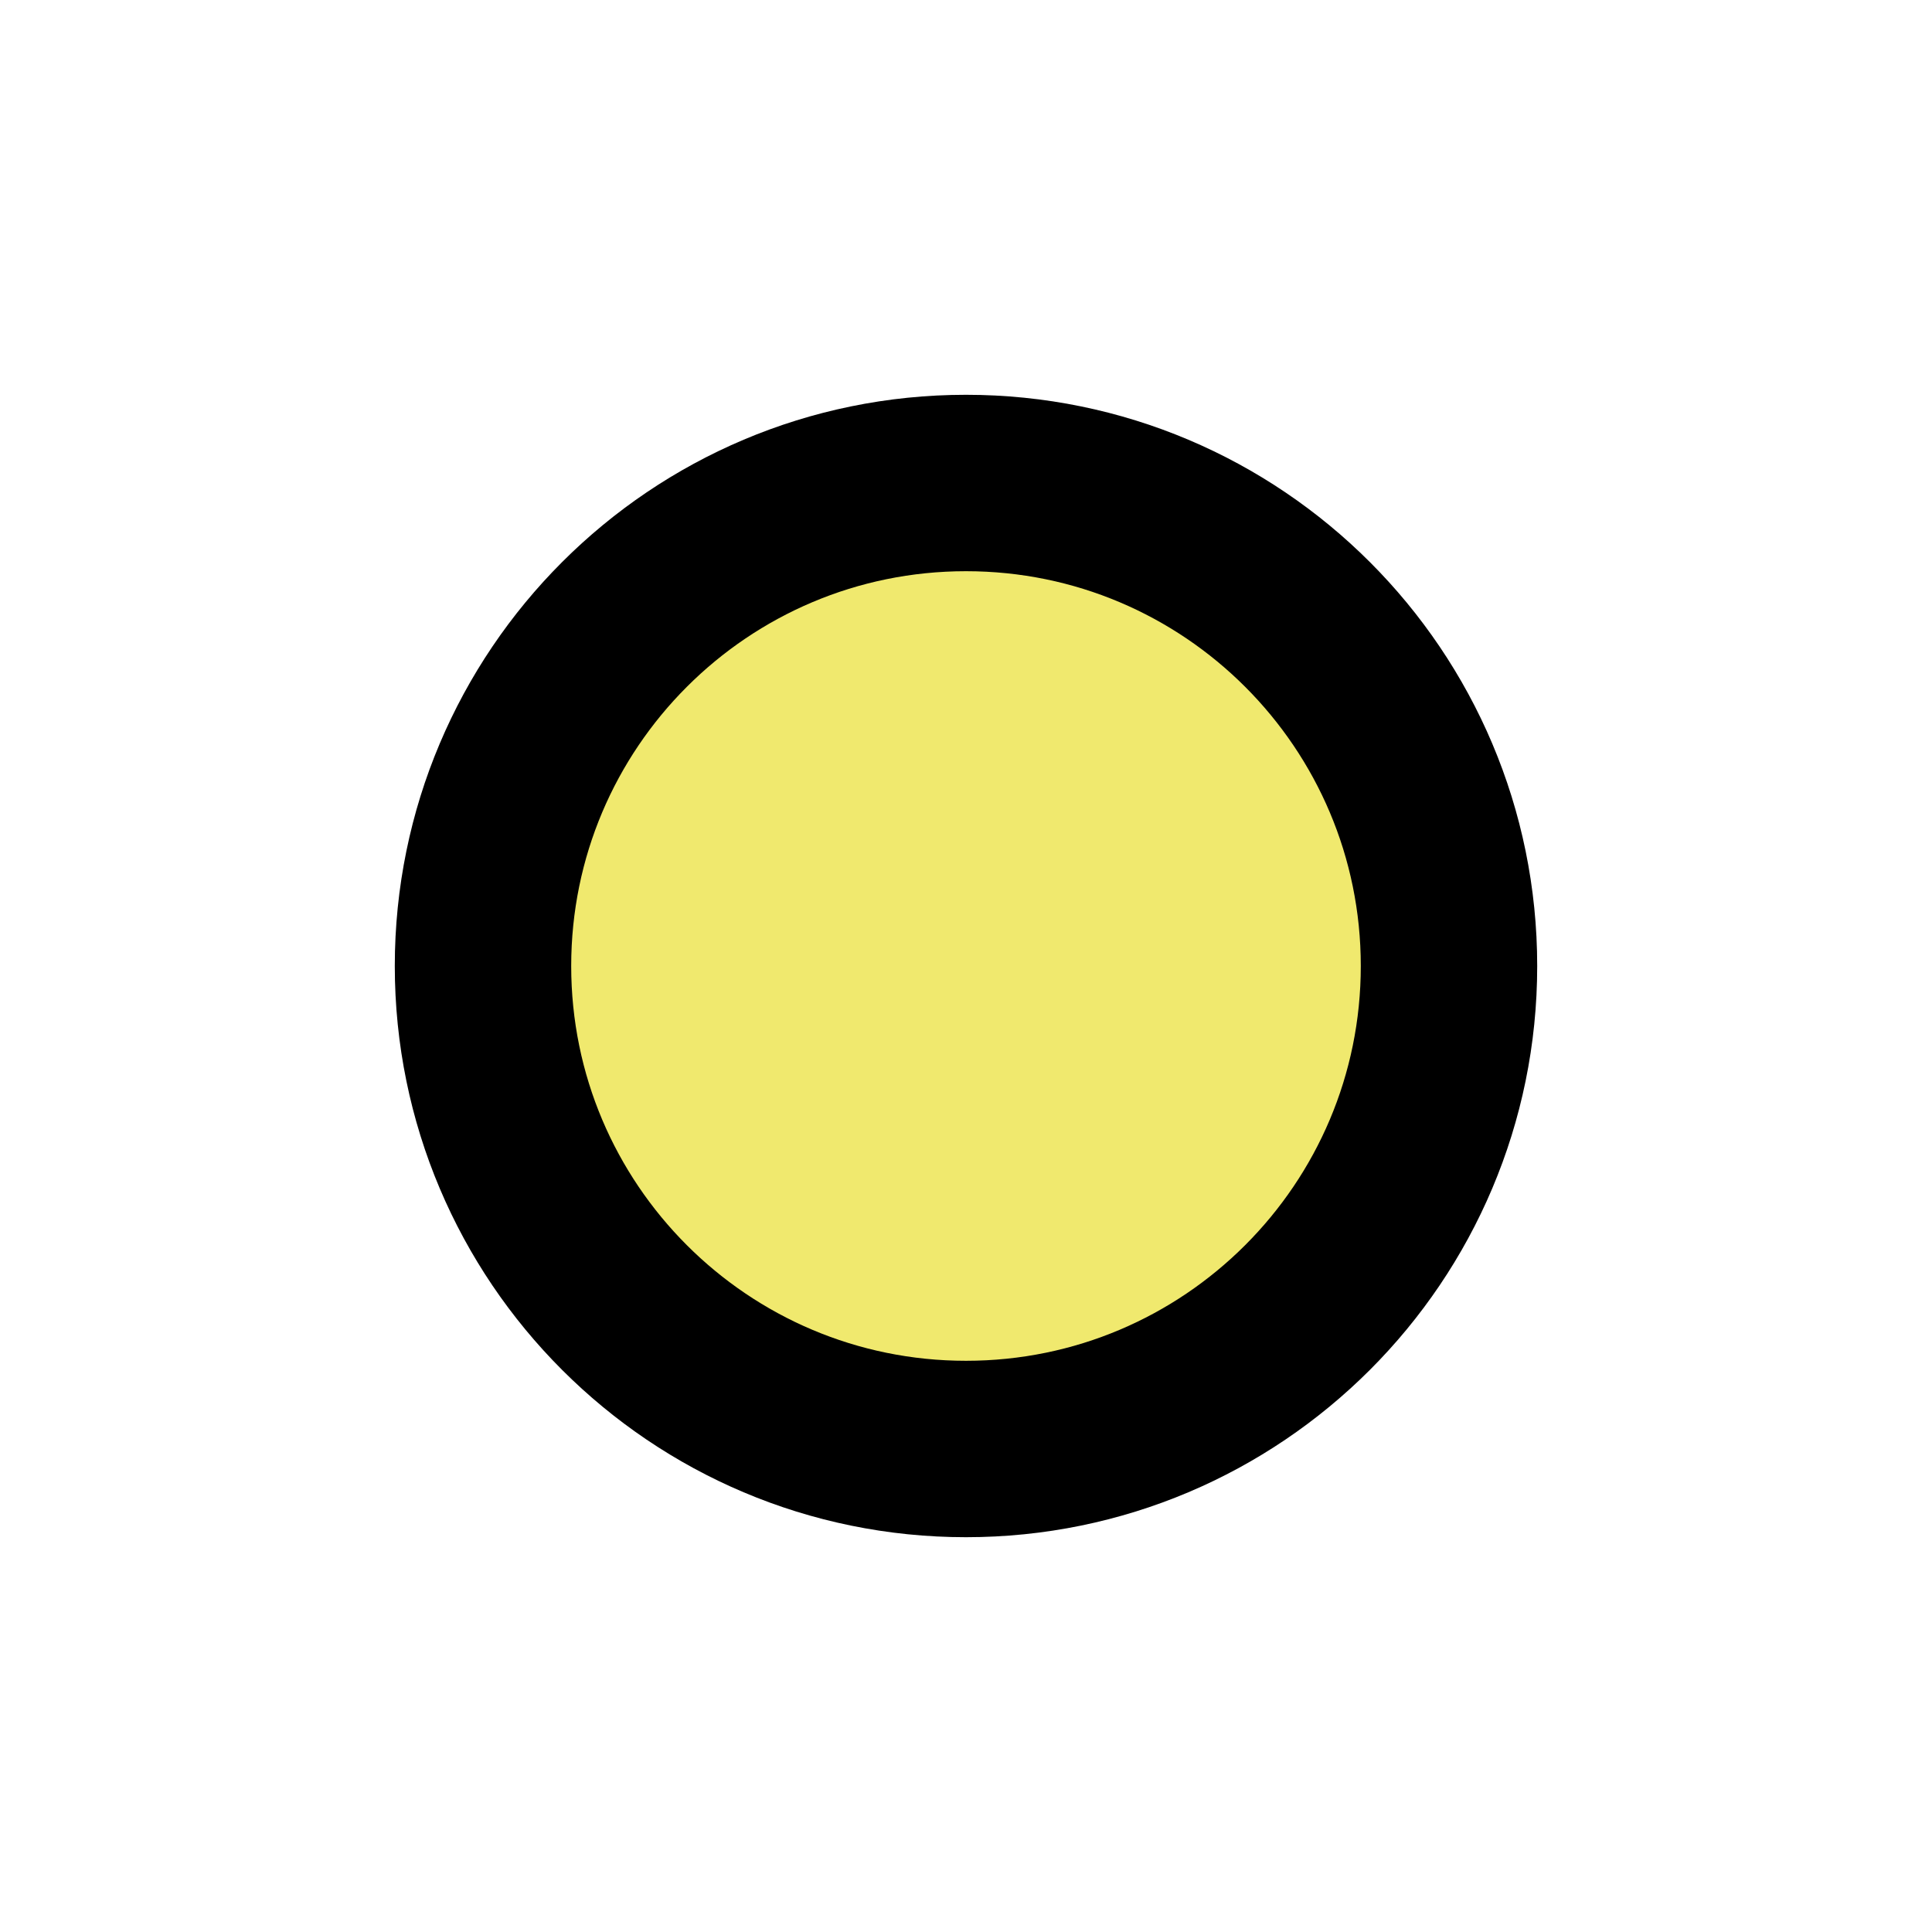
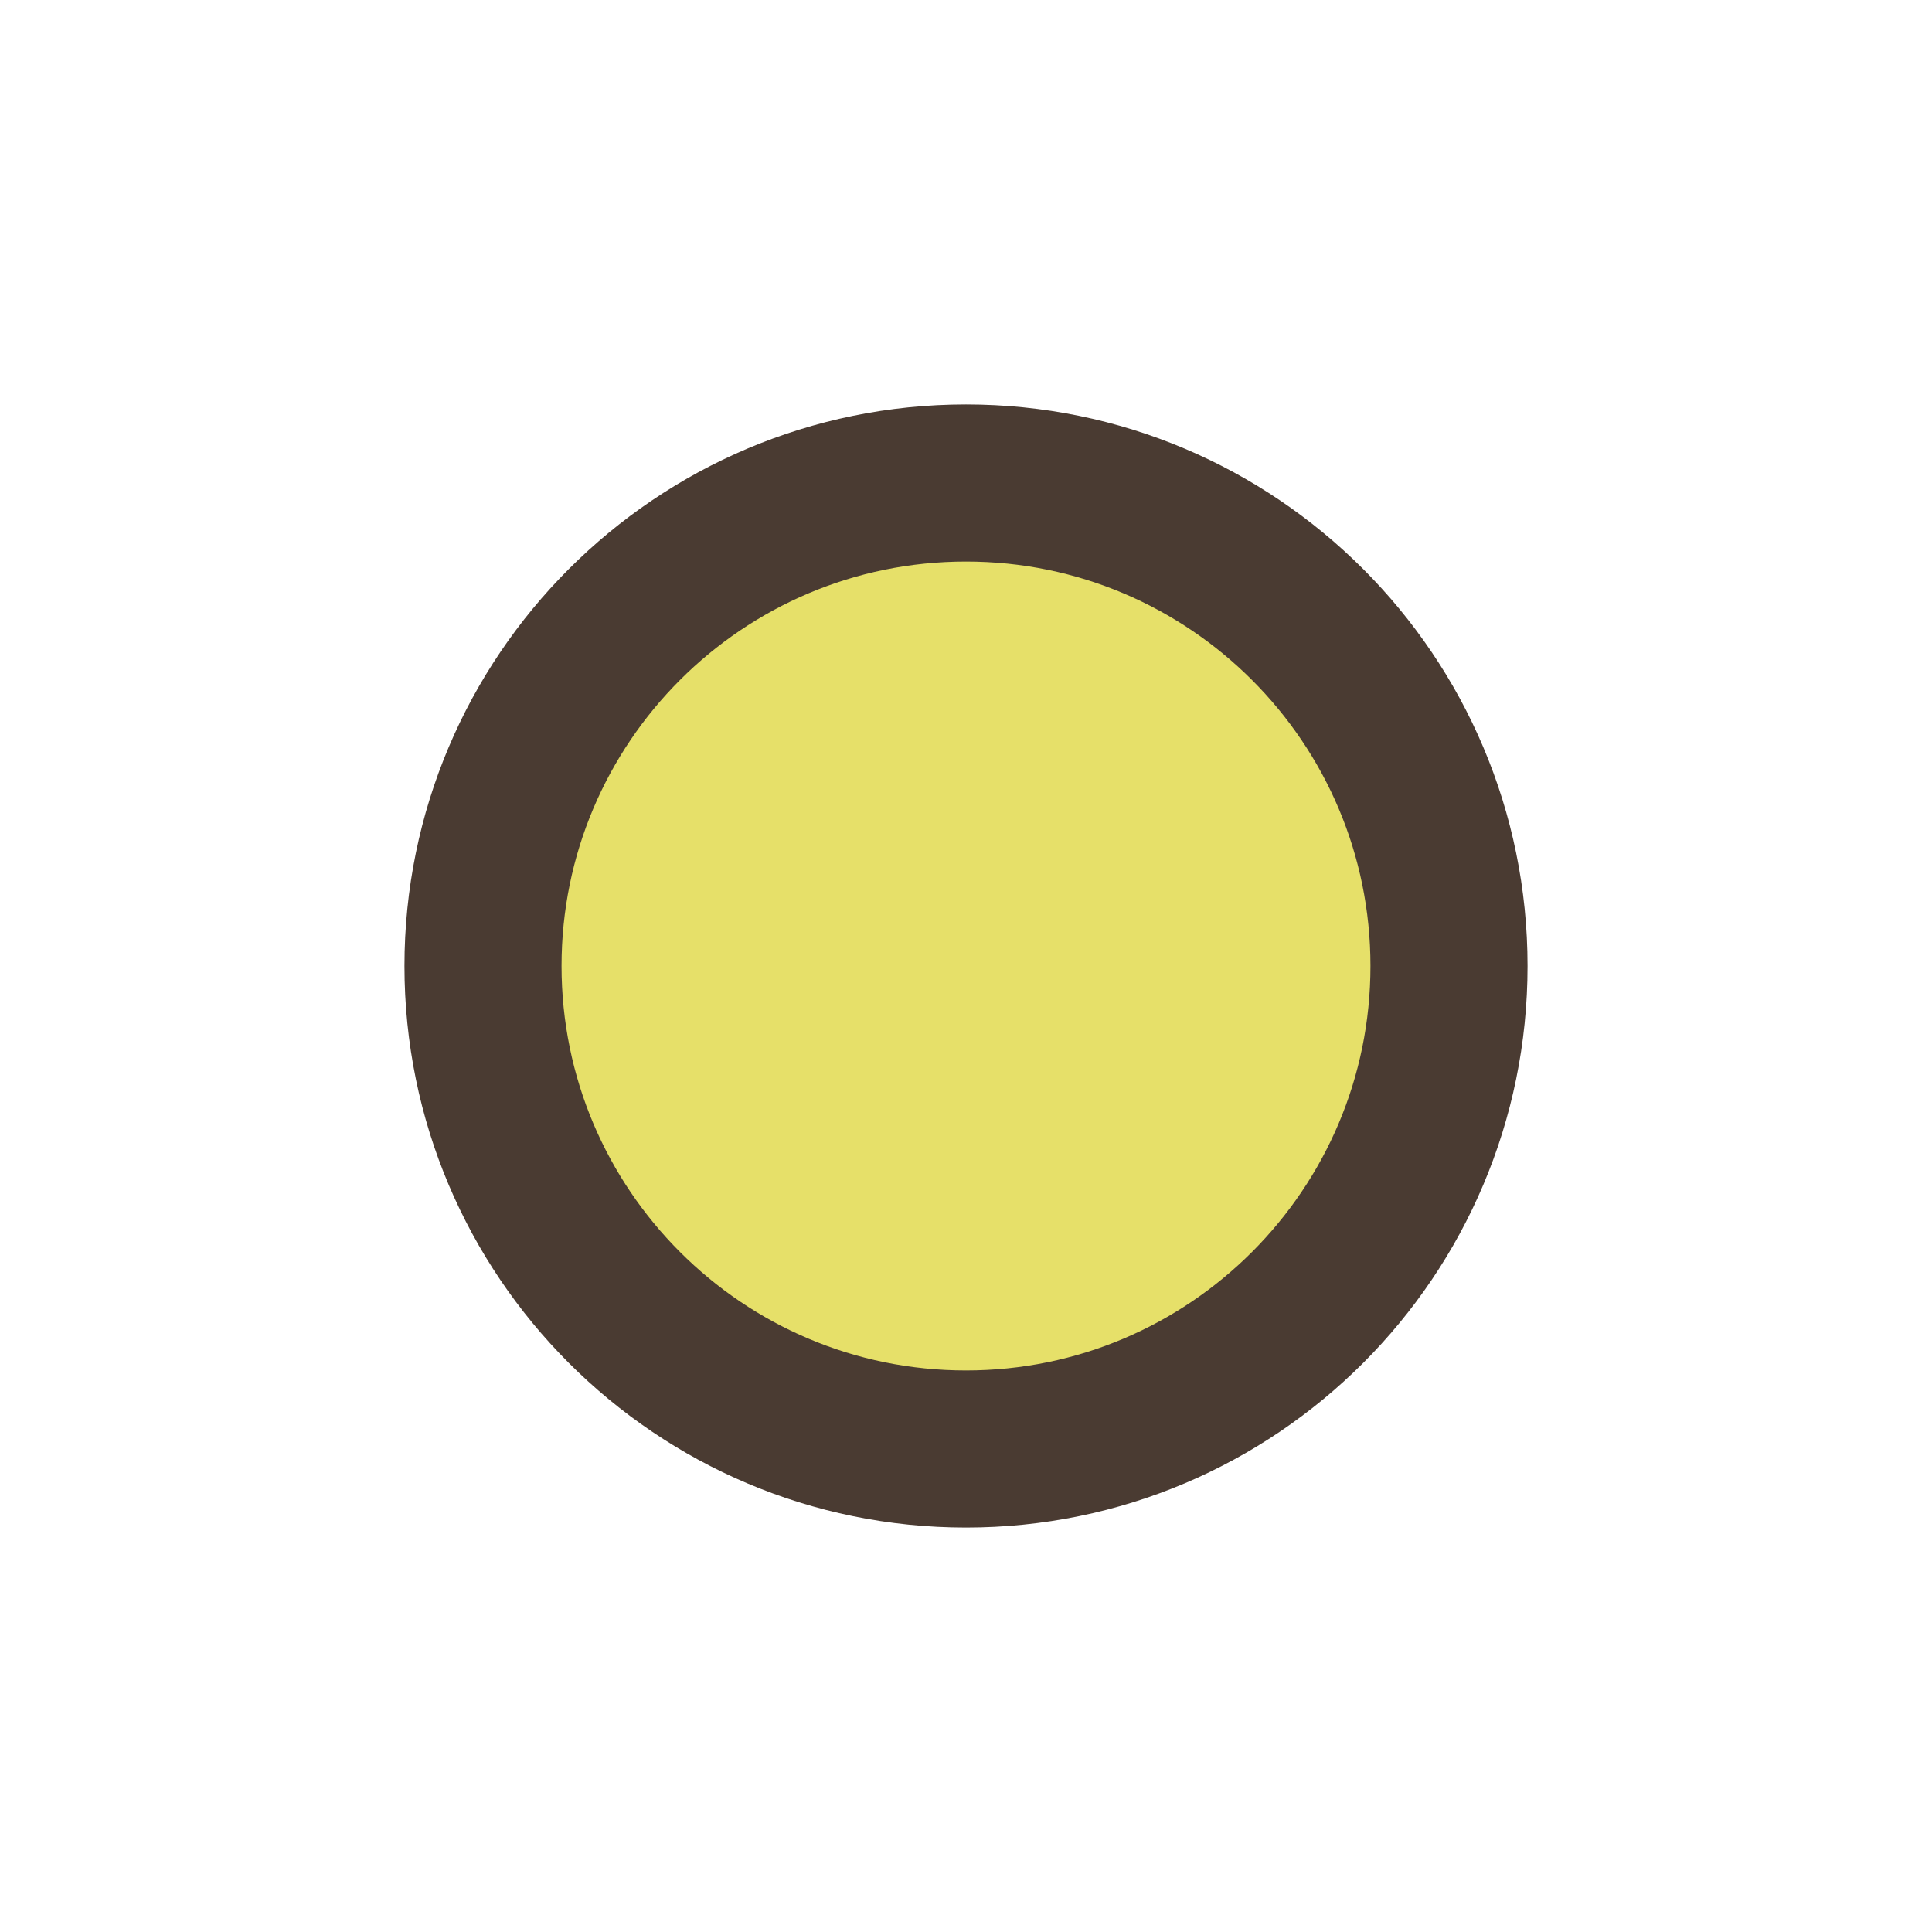
<svg xmlns="http://www.w3.org/2000/svg" width="100mm" height="100mm" viewBox="0 0 100 100" version="1.1" id="svg8">
  <defs id="defs2" />
  <g id="layer1" transform="translate(-42.07209,-37.26123)">
-     <circle style="fill:#f0e96e;fill-opacity:1;fill-rule:evenodd;stroke:#000000;stroke-width:9.131;stroke-opacity:1;stroke-miterlimit:4;stroke-dasharray:none" id="path867" cx="92.072" cy="87.261" r="25" />
+     <circle style="fill:#e6e069;fill-opacity:1;fill-rule:evenodd;stroke:#4a3b32;stroke-width:8.131;stroke-opacity:1;stroke-miterlimit:4;stroke-dasharray:none" id="path867" cx="92.072" cy="87.261" r="25" />
  </g>
</svg>
